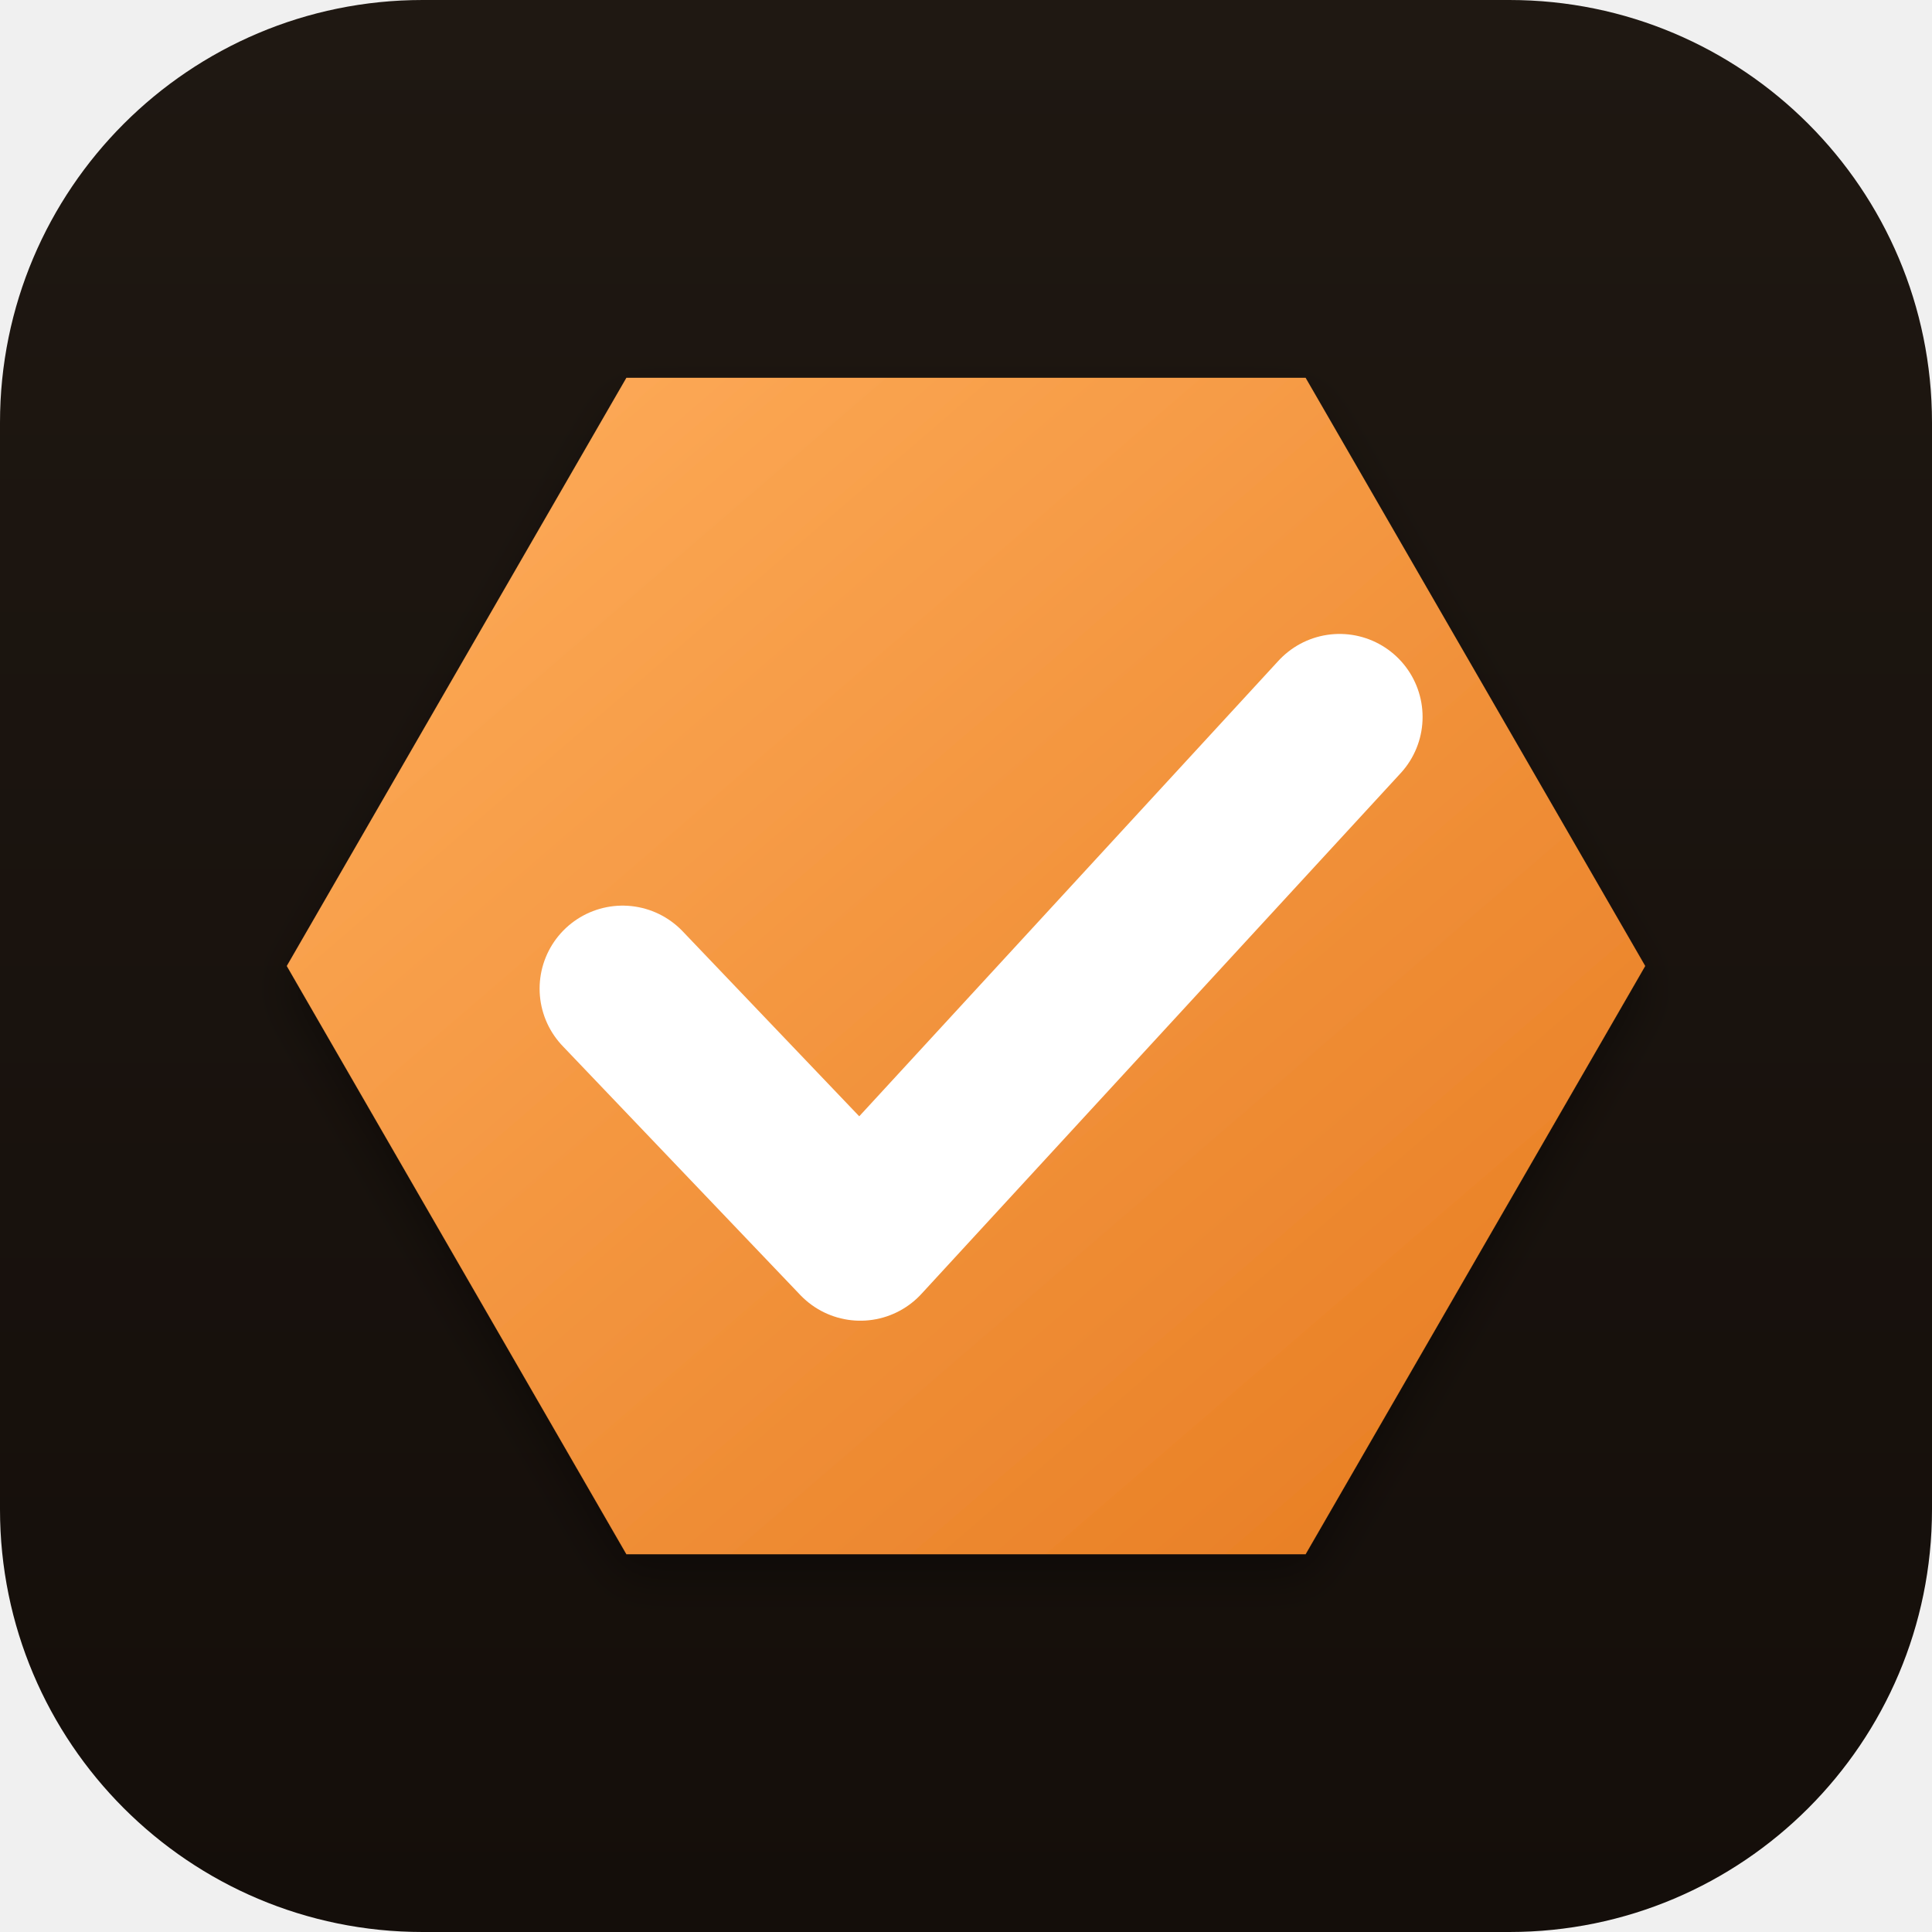
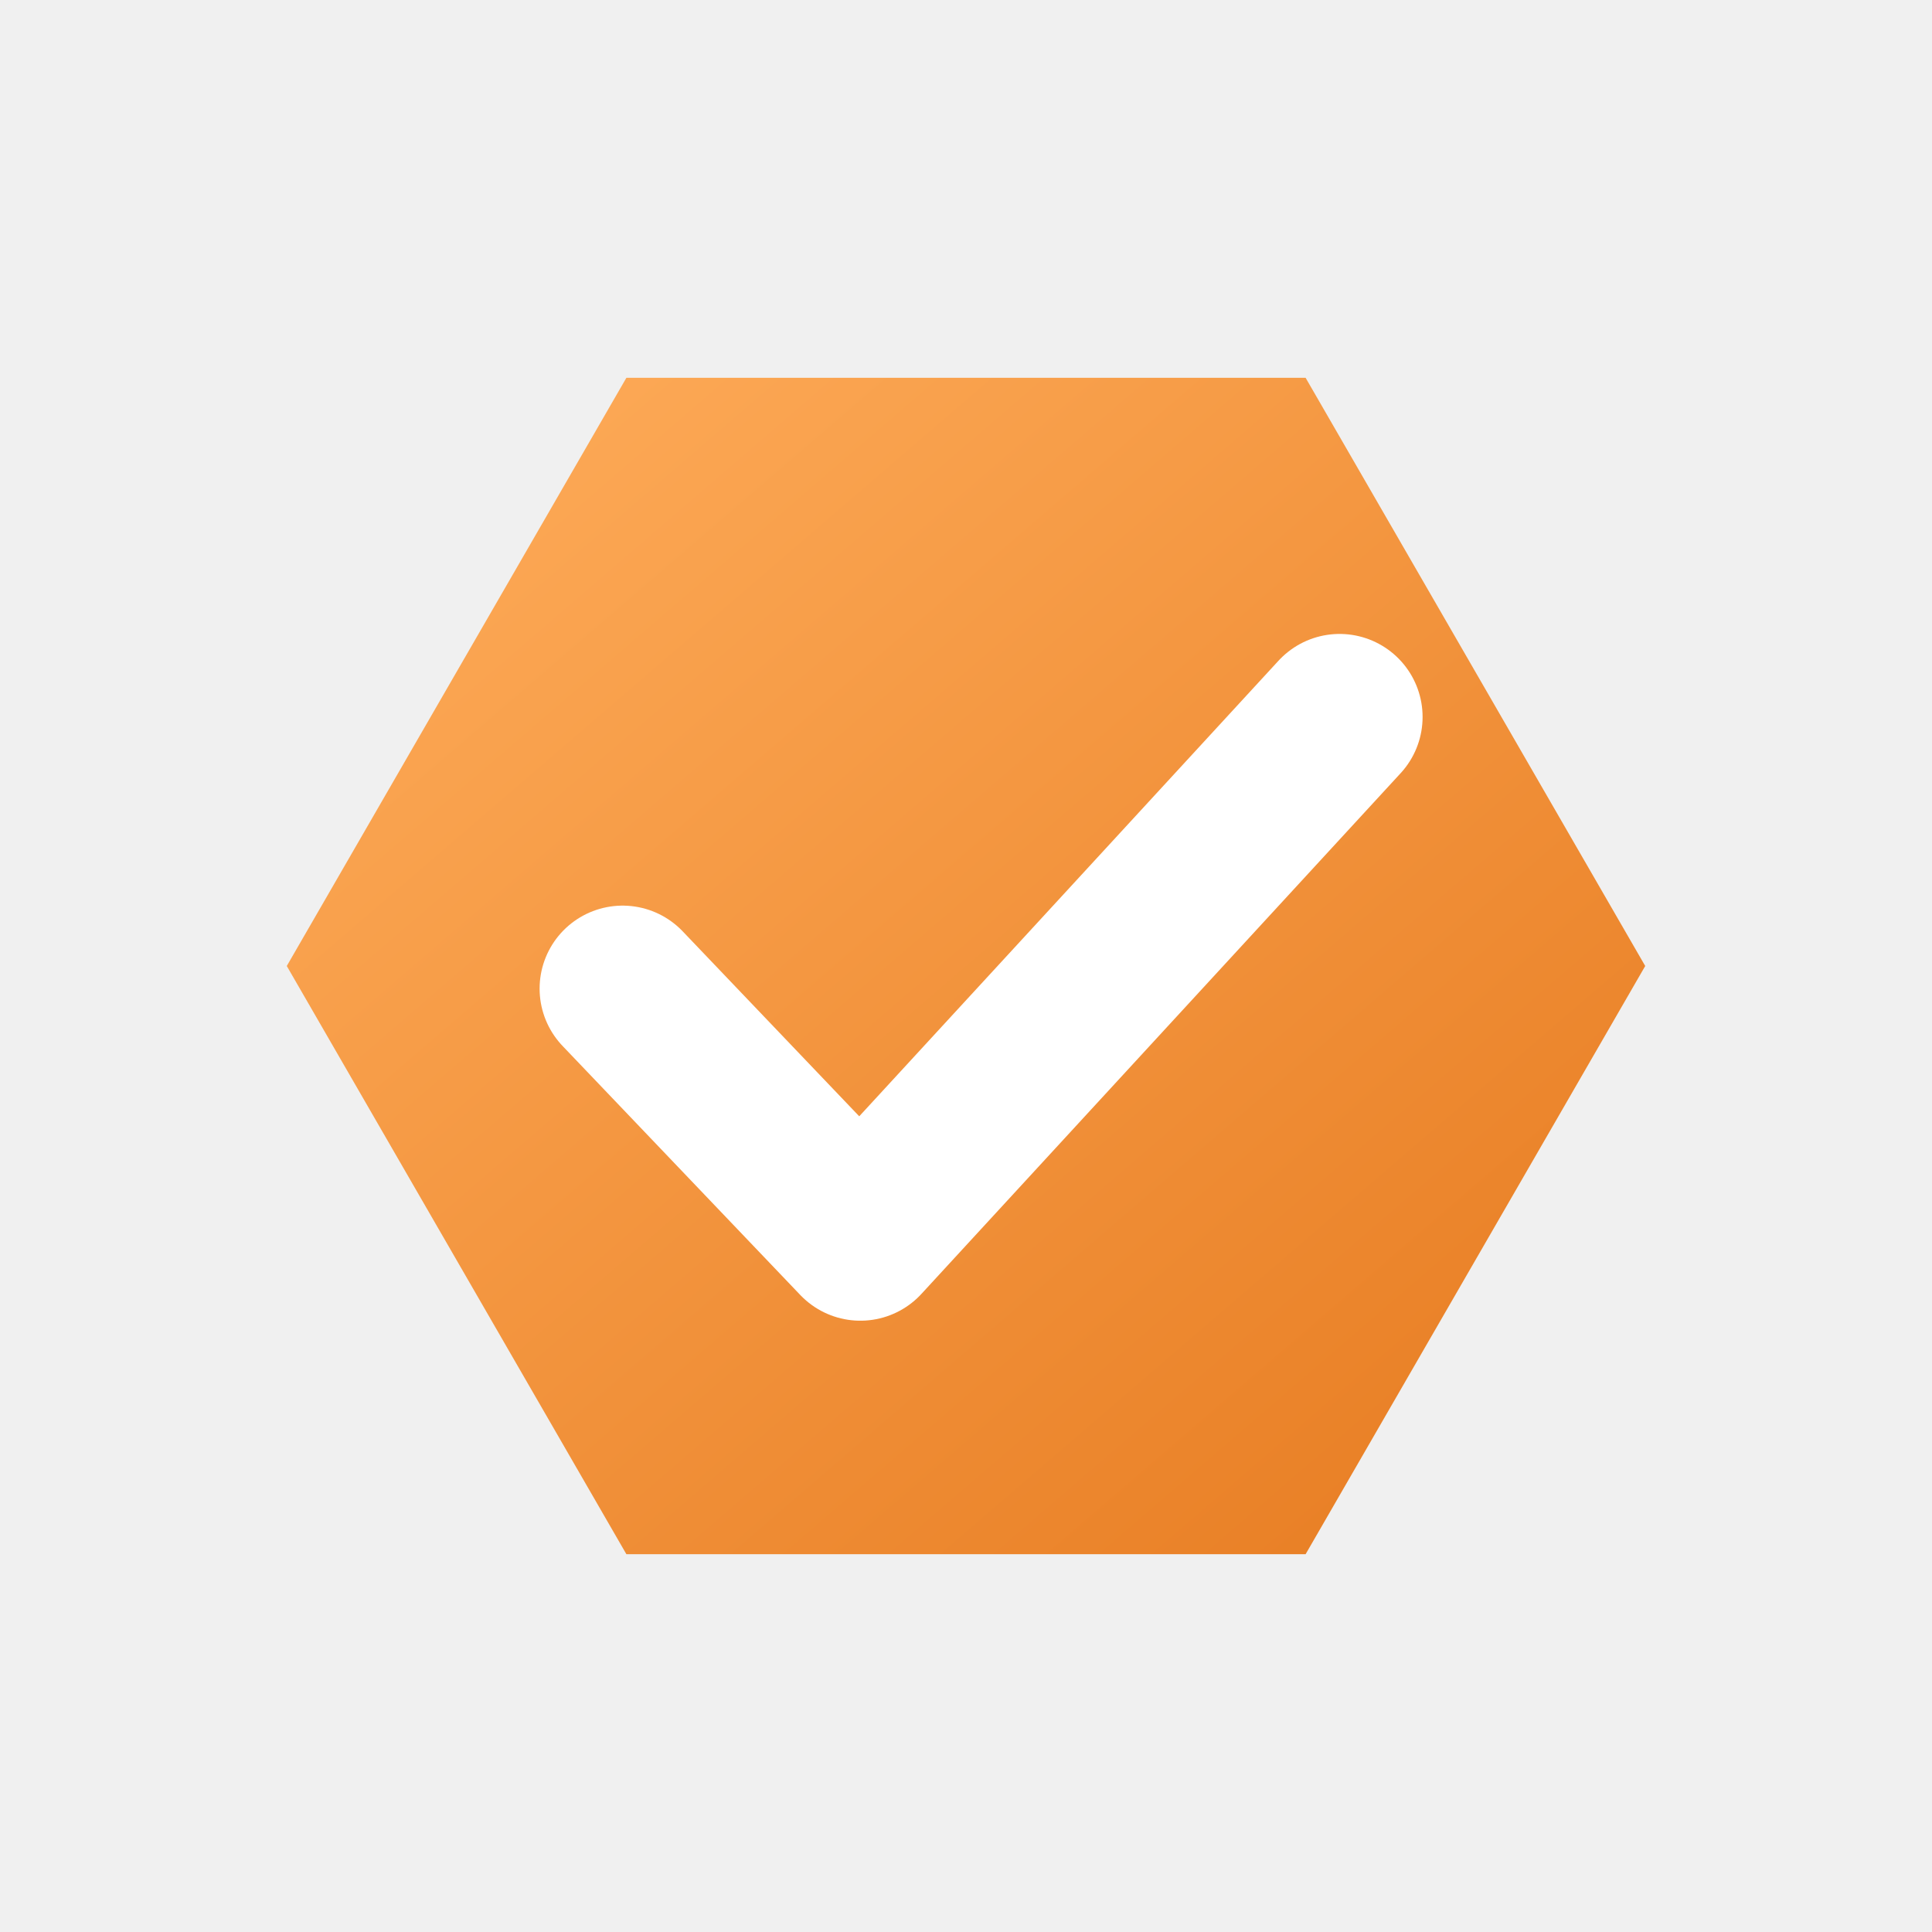
- <svg xmlns="http://www.w3.org/2000/svg" viewBox="0 0 512 512" role="img" aria-label="BlissTracker logo">
+ <svg xmlns="http://www.w3.org/2000/svg" viewBox="0 0 512 512" role="img" aria-label="BlissTracker logo — minimal">
  <defs>
    <linearGradient id="hexA" x1="0%" y1="0%" x2="100%" y2="100%">
      <stop offset="0%" stop-color="#FFAE5C" />
      <stop offset="100%" stop-color="#E67A1F" />
    </linearGradient>
-     <linearGradient id="bgA" x1="0%" y1="0%" x2="0%" y2="100%">
-       <stop offset="0%" stop-color="#1F1812" />
-       <stop offset="100%" stop-color="#140E0A" />
-     </linearGradient>
-     <filter id="softShadowA" x="-20%" y="-20%" width="140%" height="140%">
-       <feGaussianBlur in="SourceAlpha" stdDeviation="6" />
-       <feOffset dx="0" dy="6" result="offsetblur" />
-       <feComponentTransfer>
-         <feFuncA type="linear" slope="0.35" />
-       </feComponentTransfer>
-       <feMerge>
-         <feMergeNode />
-         <feMergeNode in="SourceGraphic" />
-       </feMerge>
-     </filter>
  </defs>
-   <rect width="512" height="512" rx="112" ry="112" fill="url(#bgA)" />
-   <polygon points="76,256 166,100.12 346,100.12 436,256 346,411.88 166,411.88" fill="url(#hexA)" filter="url(#softShadowA)" />
+   <polygon points="76,256 166,100.12 346,100.12 436,256 346,411.88 166,411.88" fill="url(#hexA)" />
  <path d="M 165 262 L 228 328 L 355 190" fill="none" stroke="#FFFFFF" stroke-width="44" stroke-linecap="round" stroke-linejoin="round" />
</svg>
